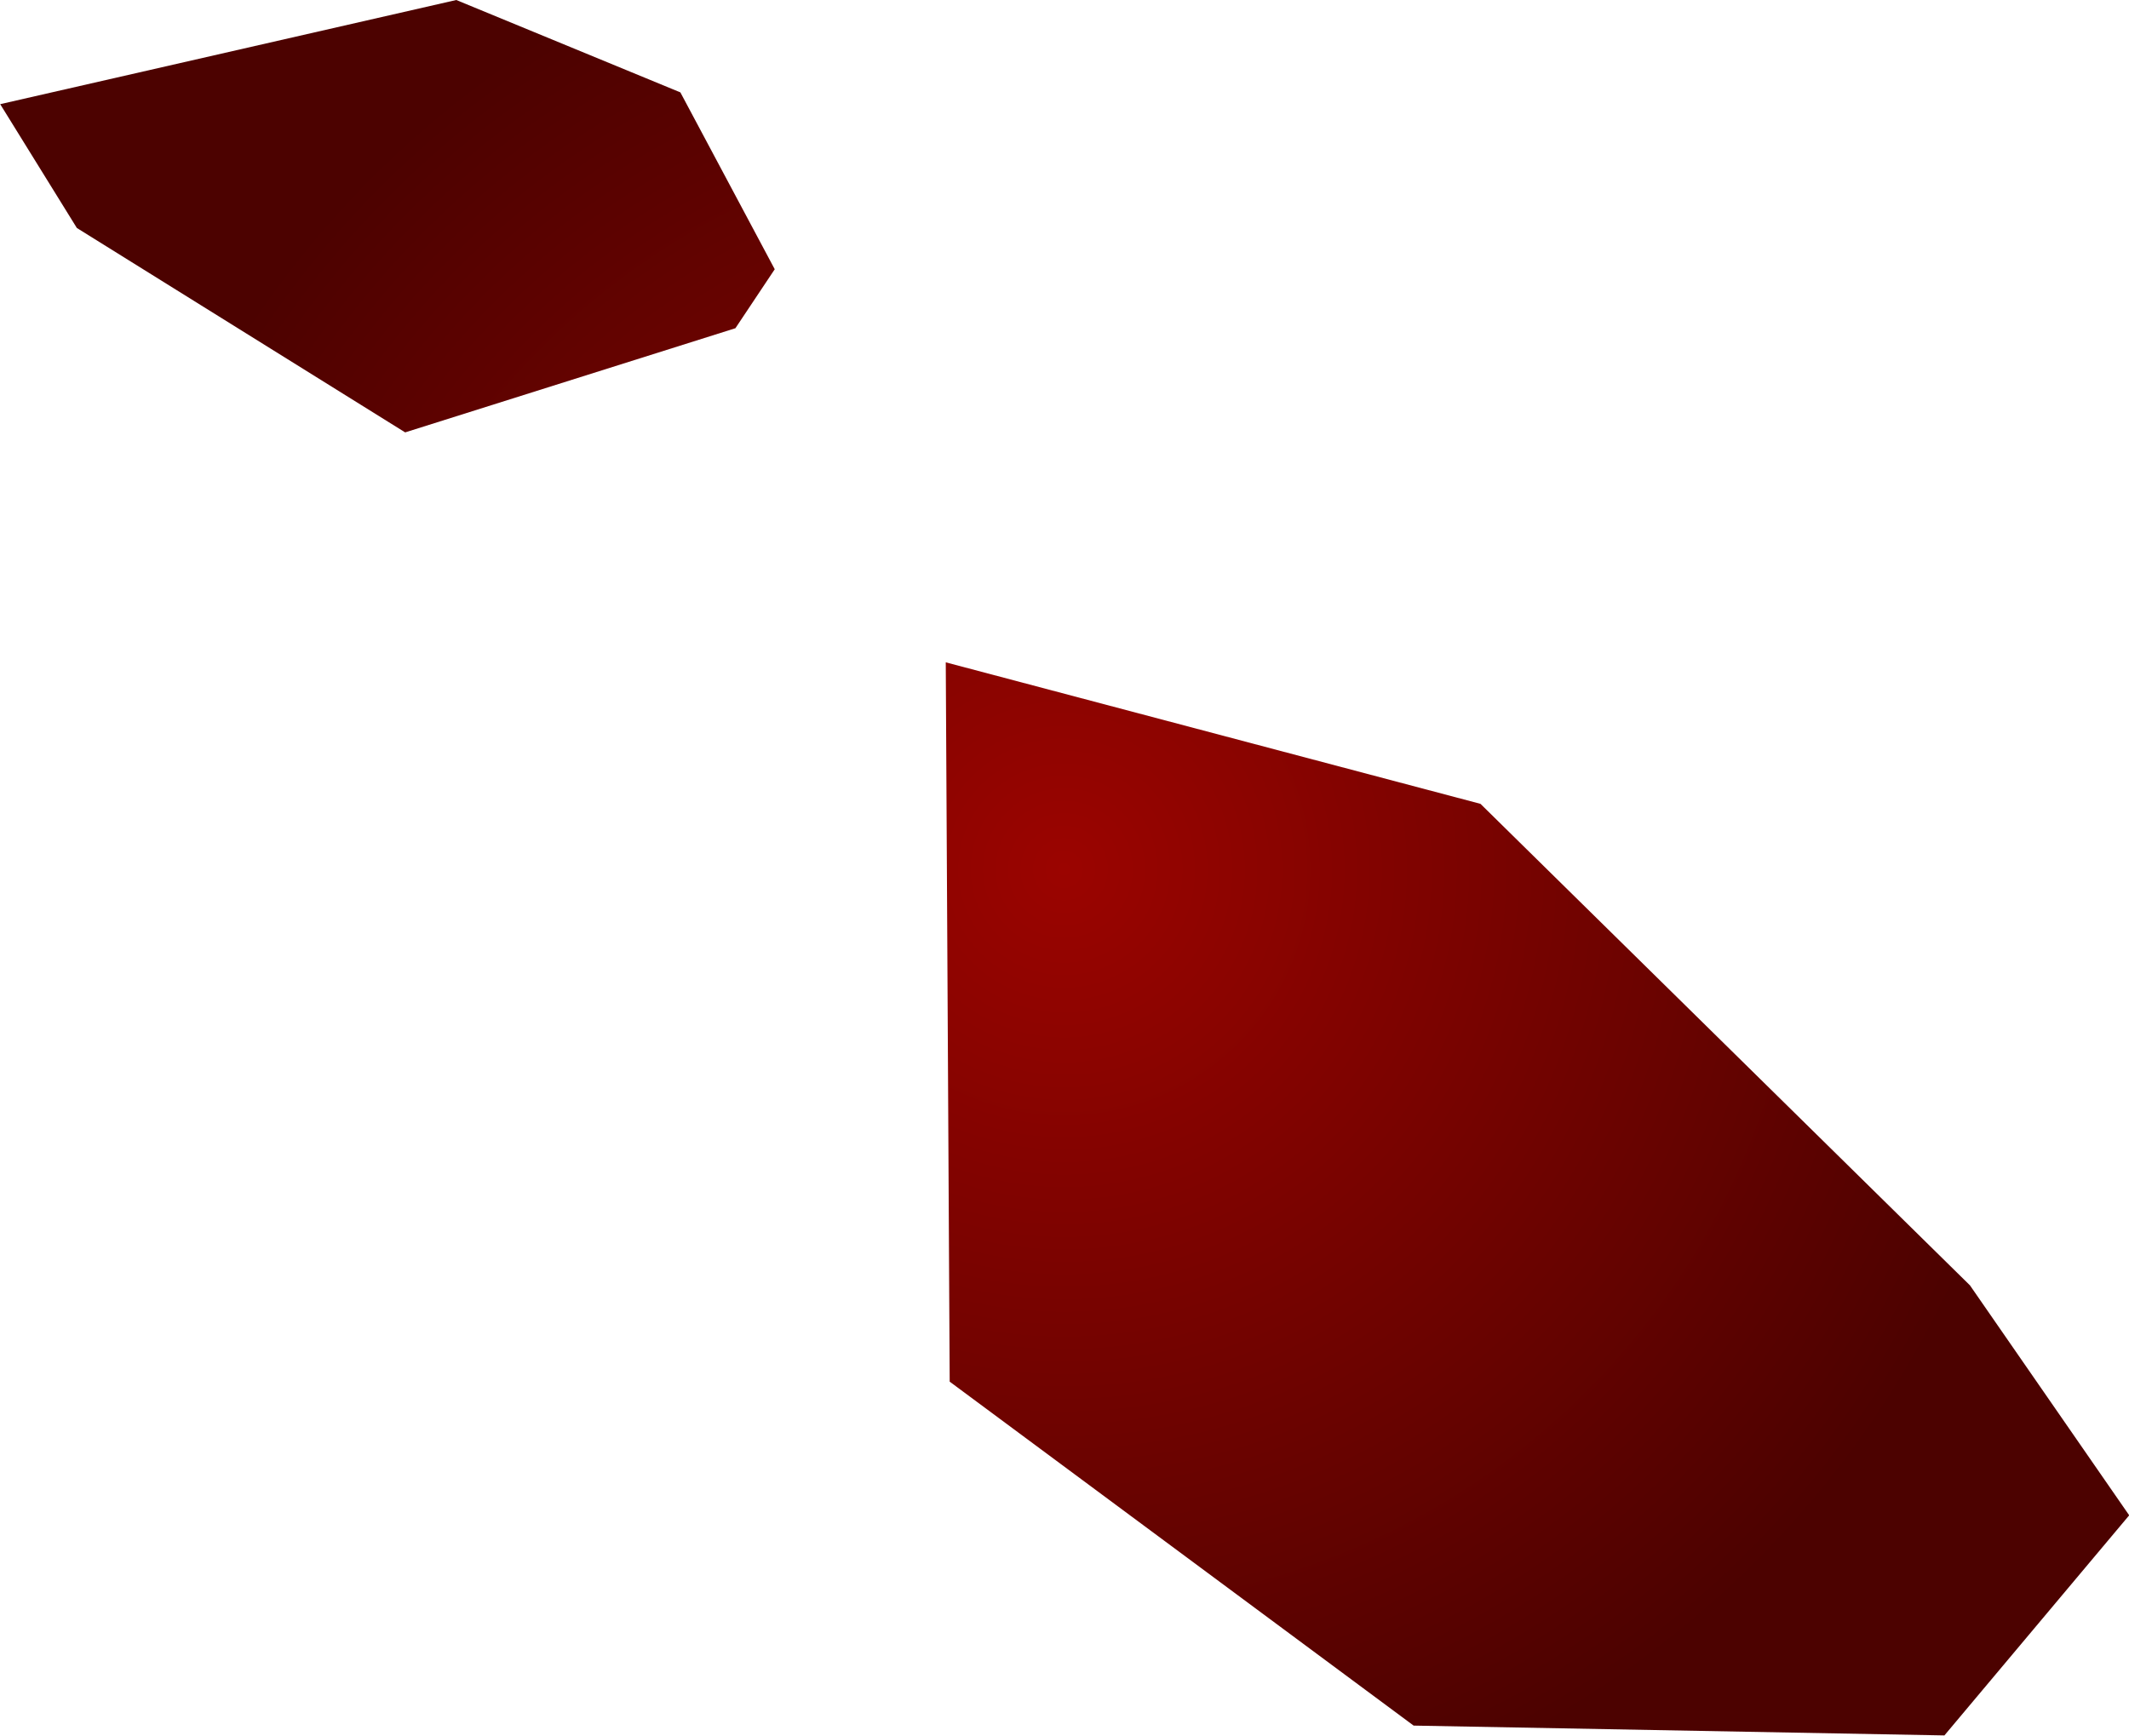
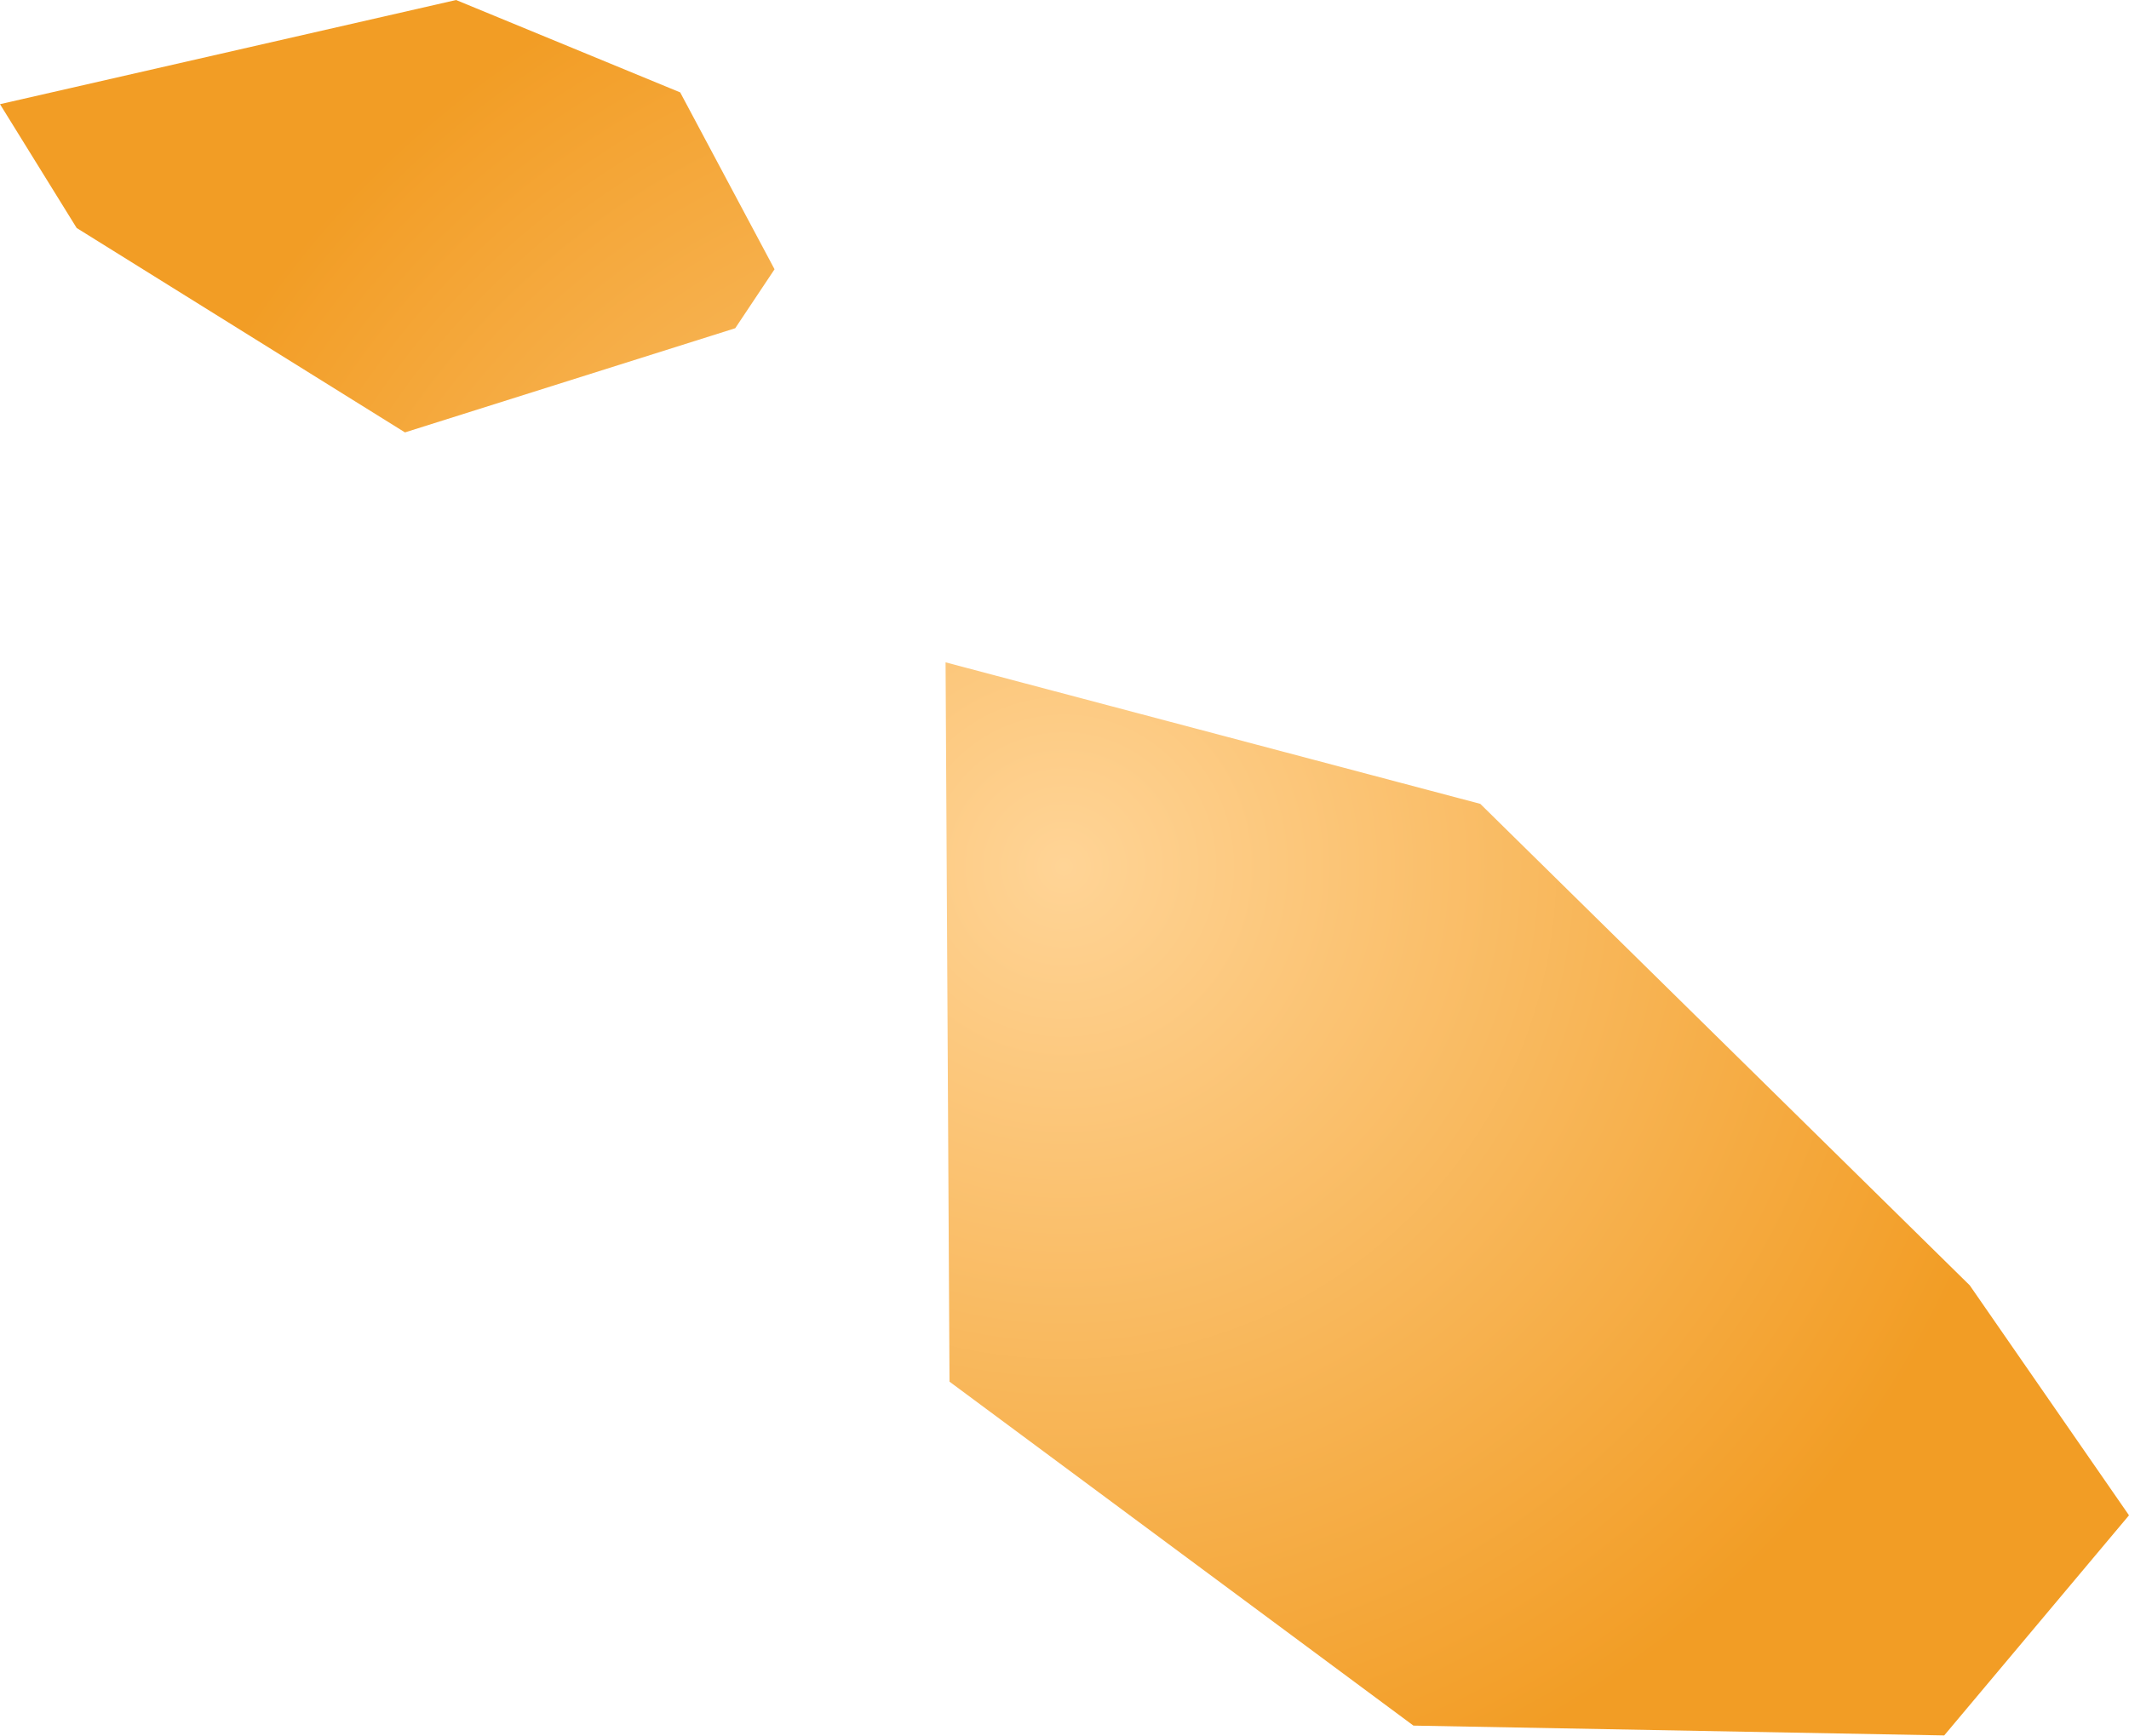
<svg xmlns="http://www.w3.org/2000/svg" width="1.083" height="0.883" viewBox="0 0 1.083 0.883">
  <defs>
-     <radialGradient id="radial-gradient" cx="-34.368" cy="47.556" r="0.494" gradientUnits="userSpaceOnUse">
-       <stop offset="0" stop-color="#9b0400" />
-       <stop offset="1" stop-color="#4c0200" />
+     <radialGradient id="radial-gradient" cx="-120.523" cy="-164.518" r="0.494" gradientUnits="userSpaceOnUse">
+       <stop offset="0" stop-color="#ffd496" />
+       <stop offset="1" stop-color="#f29d25" />
    </radialGradient>
  </defs>
  <g id="Layer_2" data-name="Layer 2">
    <g id="Layer_1-2" data-name="Layer 1">
-       <path id="MT" d="M-34.535,47.281l-.168.053-.167-.104-.039-.063.232-.053.114.047.048.09Zm.709.604-.094.112-.27-.005-.236-.175-.002-.366.272.072.249.245Z" transform="translate(34.9091 -47.114)" fill="url(#radial-gradient)" />
+       <path id="MT" d="M-120.691-164.793l-.168.053-.167-.104-.039-.063.232-.053.114.047.048.09Zm.709.604-.094.112-.27-.005-.236-.175-.002-.366.272.072.249.245Z" transform="translate(121.065 164.96)" fill="url(#radial-gradient)" />
    </g>
  </g>
</svg>
